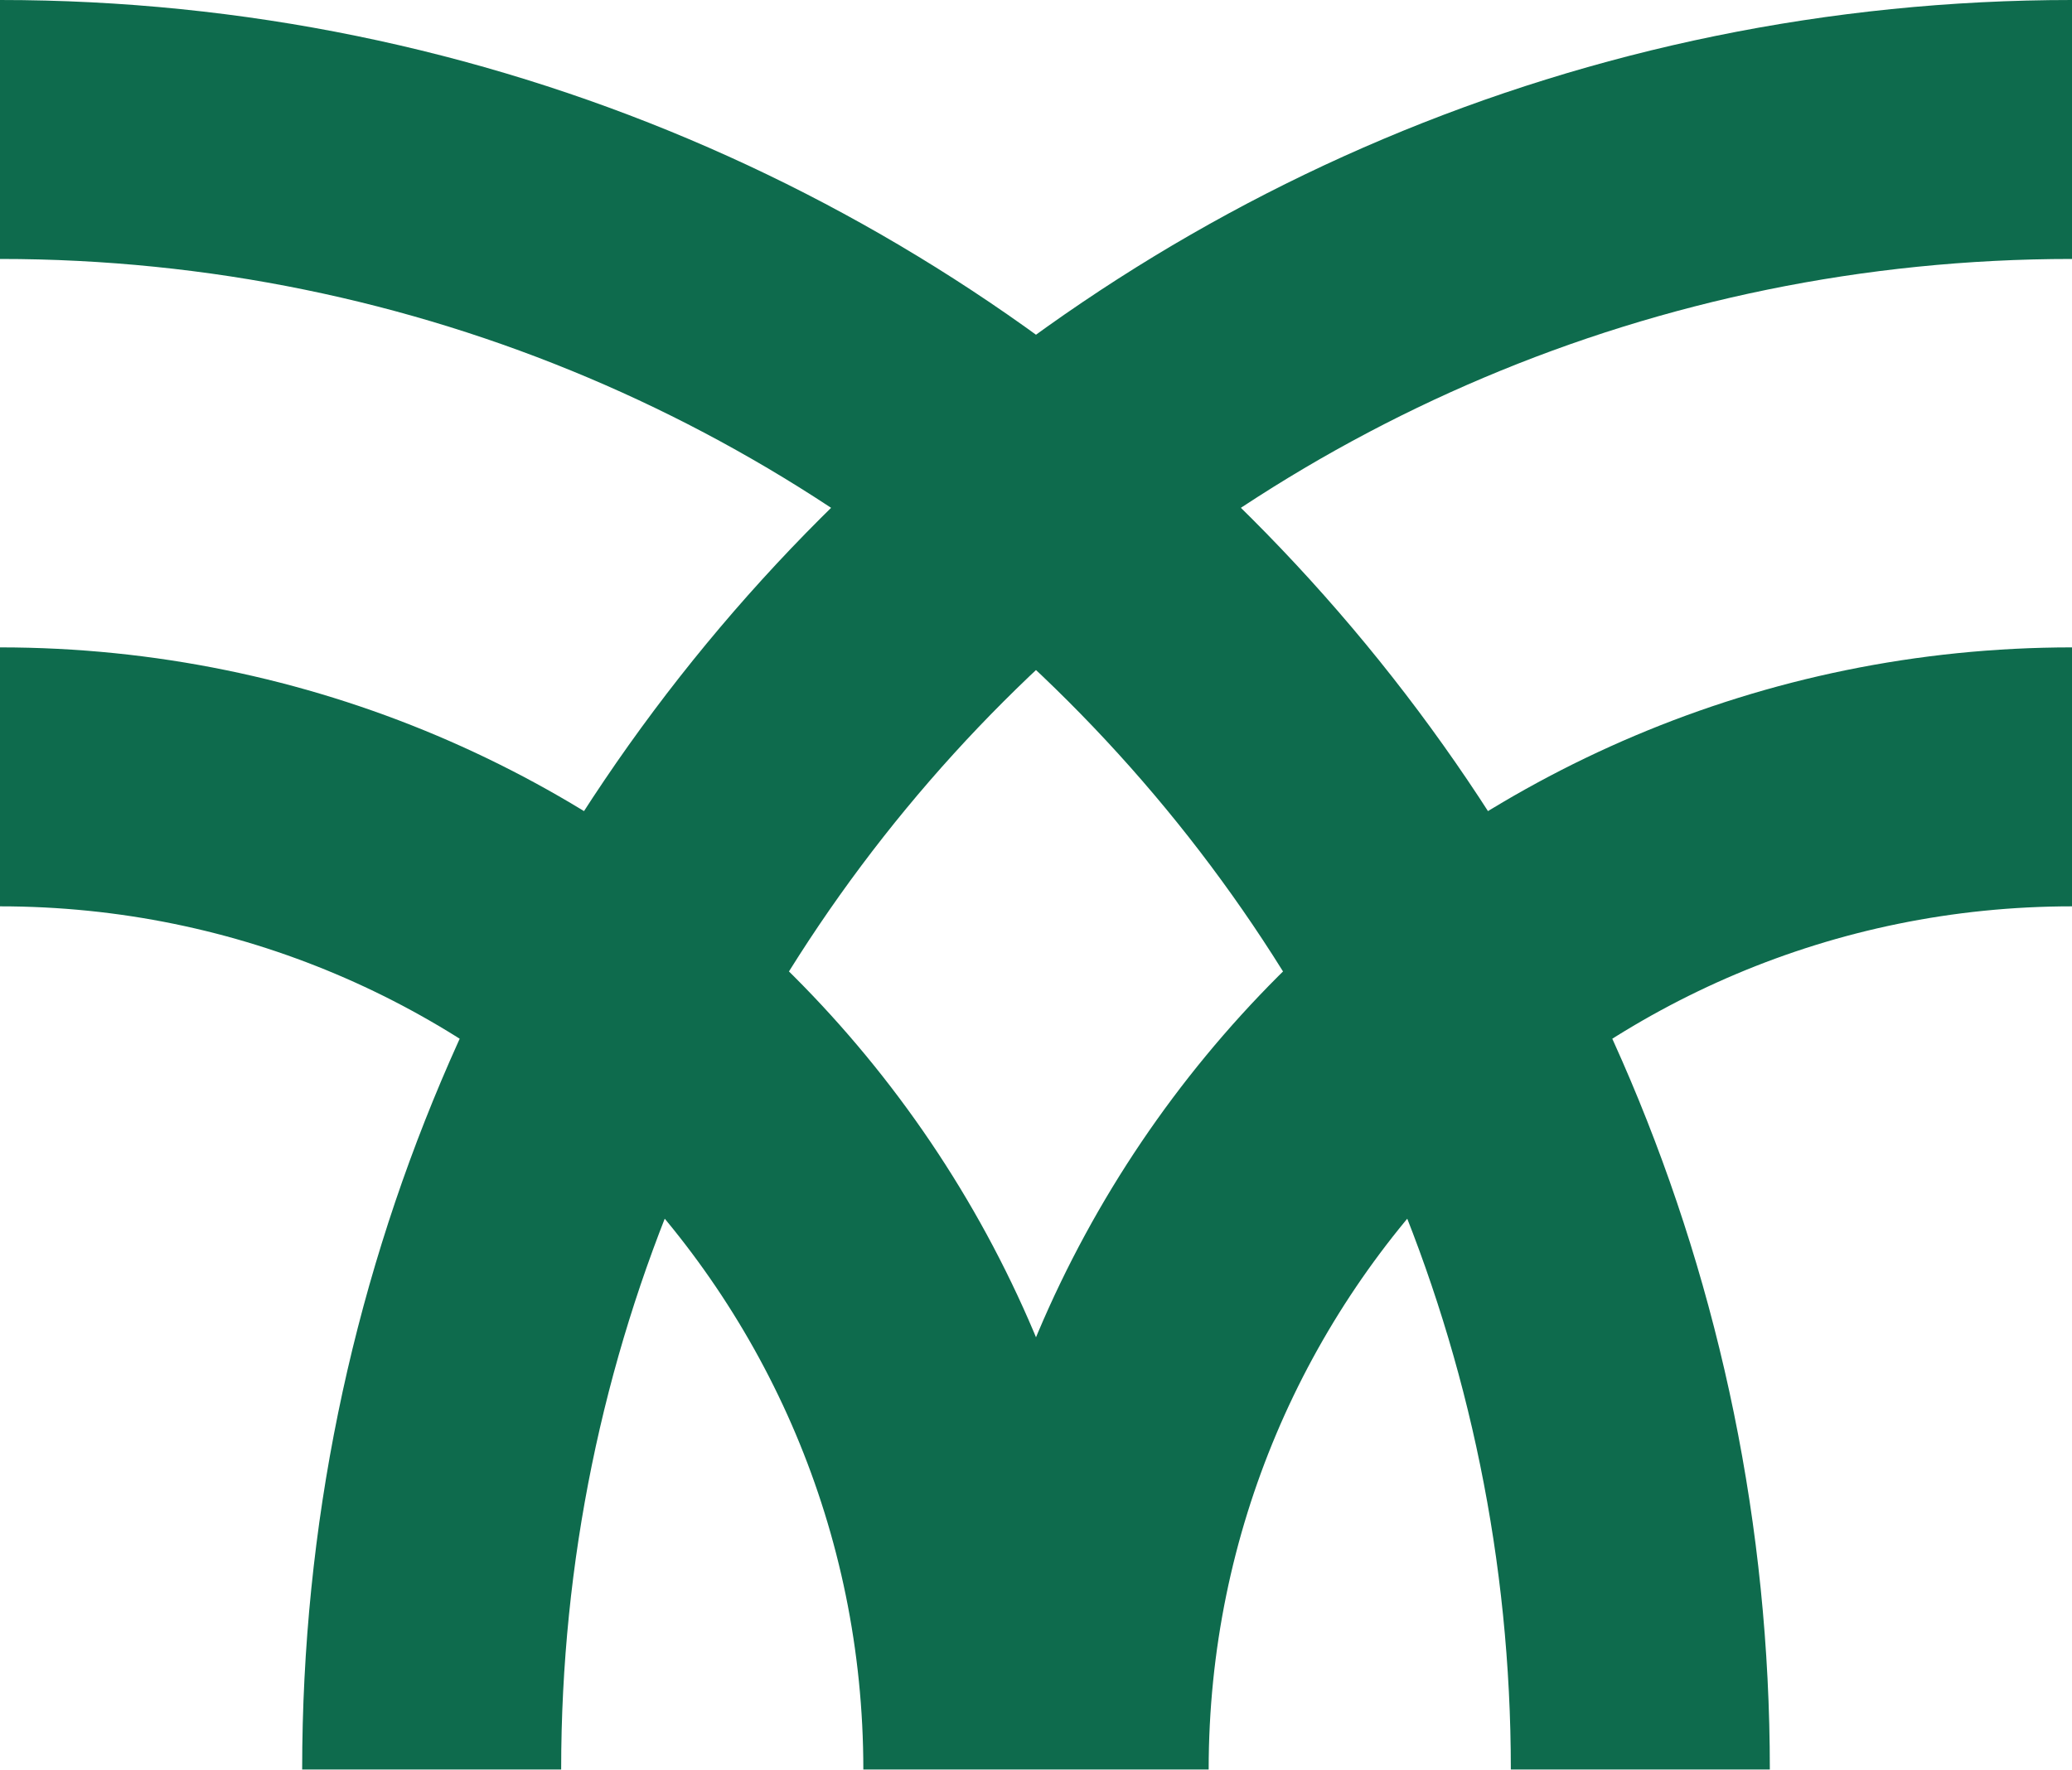
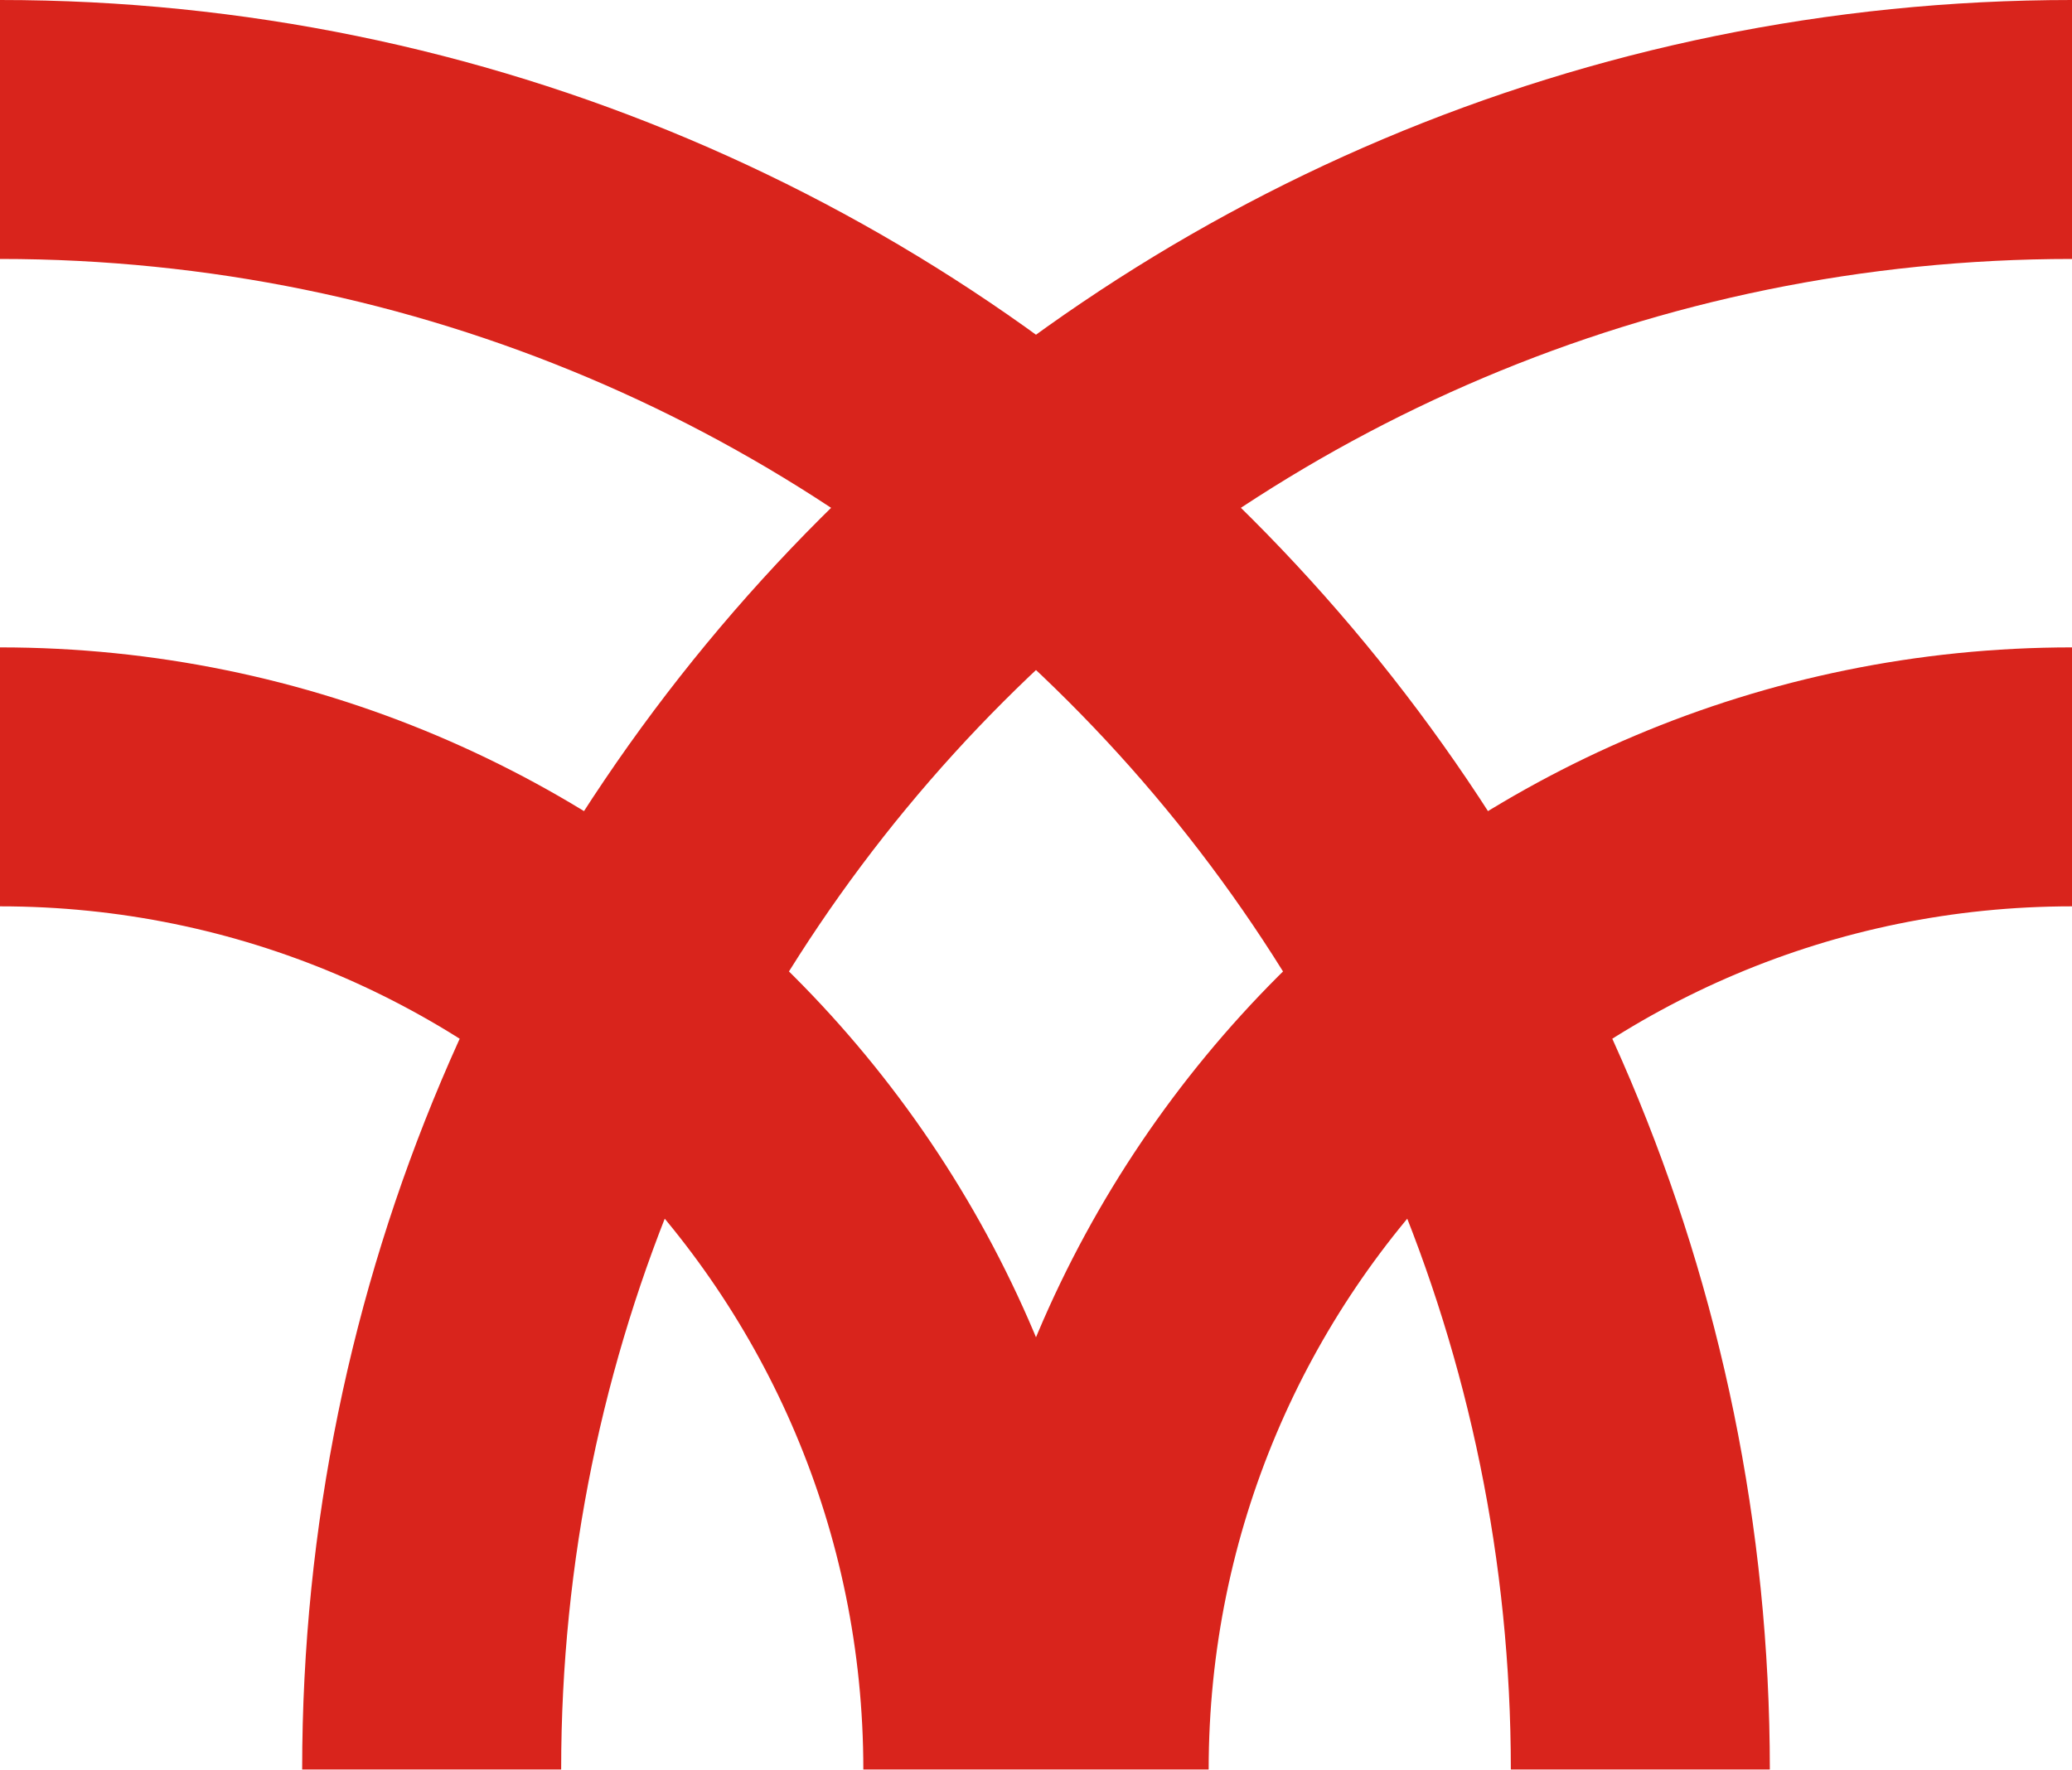
<svg xmlns="http://www.w3.org/2000/svg" viewBox="0 14 96 82" width="96" height="82" role="img" aria-labelledby="t">
-   <path d="M46 96A46 46 0 0 0 0 50M50 96A46 46 0 0 1 96 50M76 96A76 76 0 0 0 0 20M20 96A76 76 0 0 1 96 20" fill="none" stroke="#0e6b4d" stroke-width="12" />
+   <path d="M46 96A46 46 0 0 0 0 50M50 96A46 46 0 0 1 96 50M76 96A76 76 0 0 0 0 20M20 96A76 76 0 0 1 96 20" fill="none" stroke="#d9241c" stroke-width="12" />
</svg>
